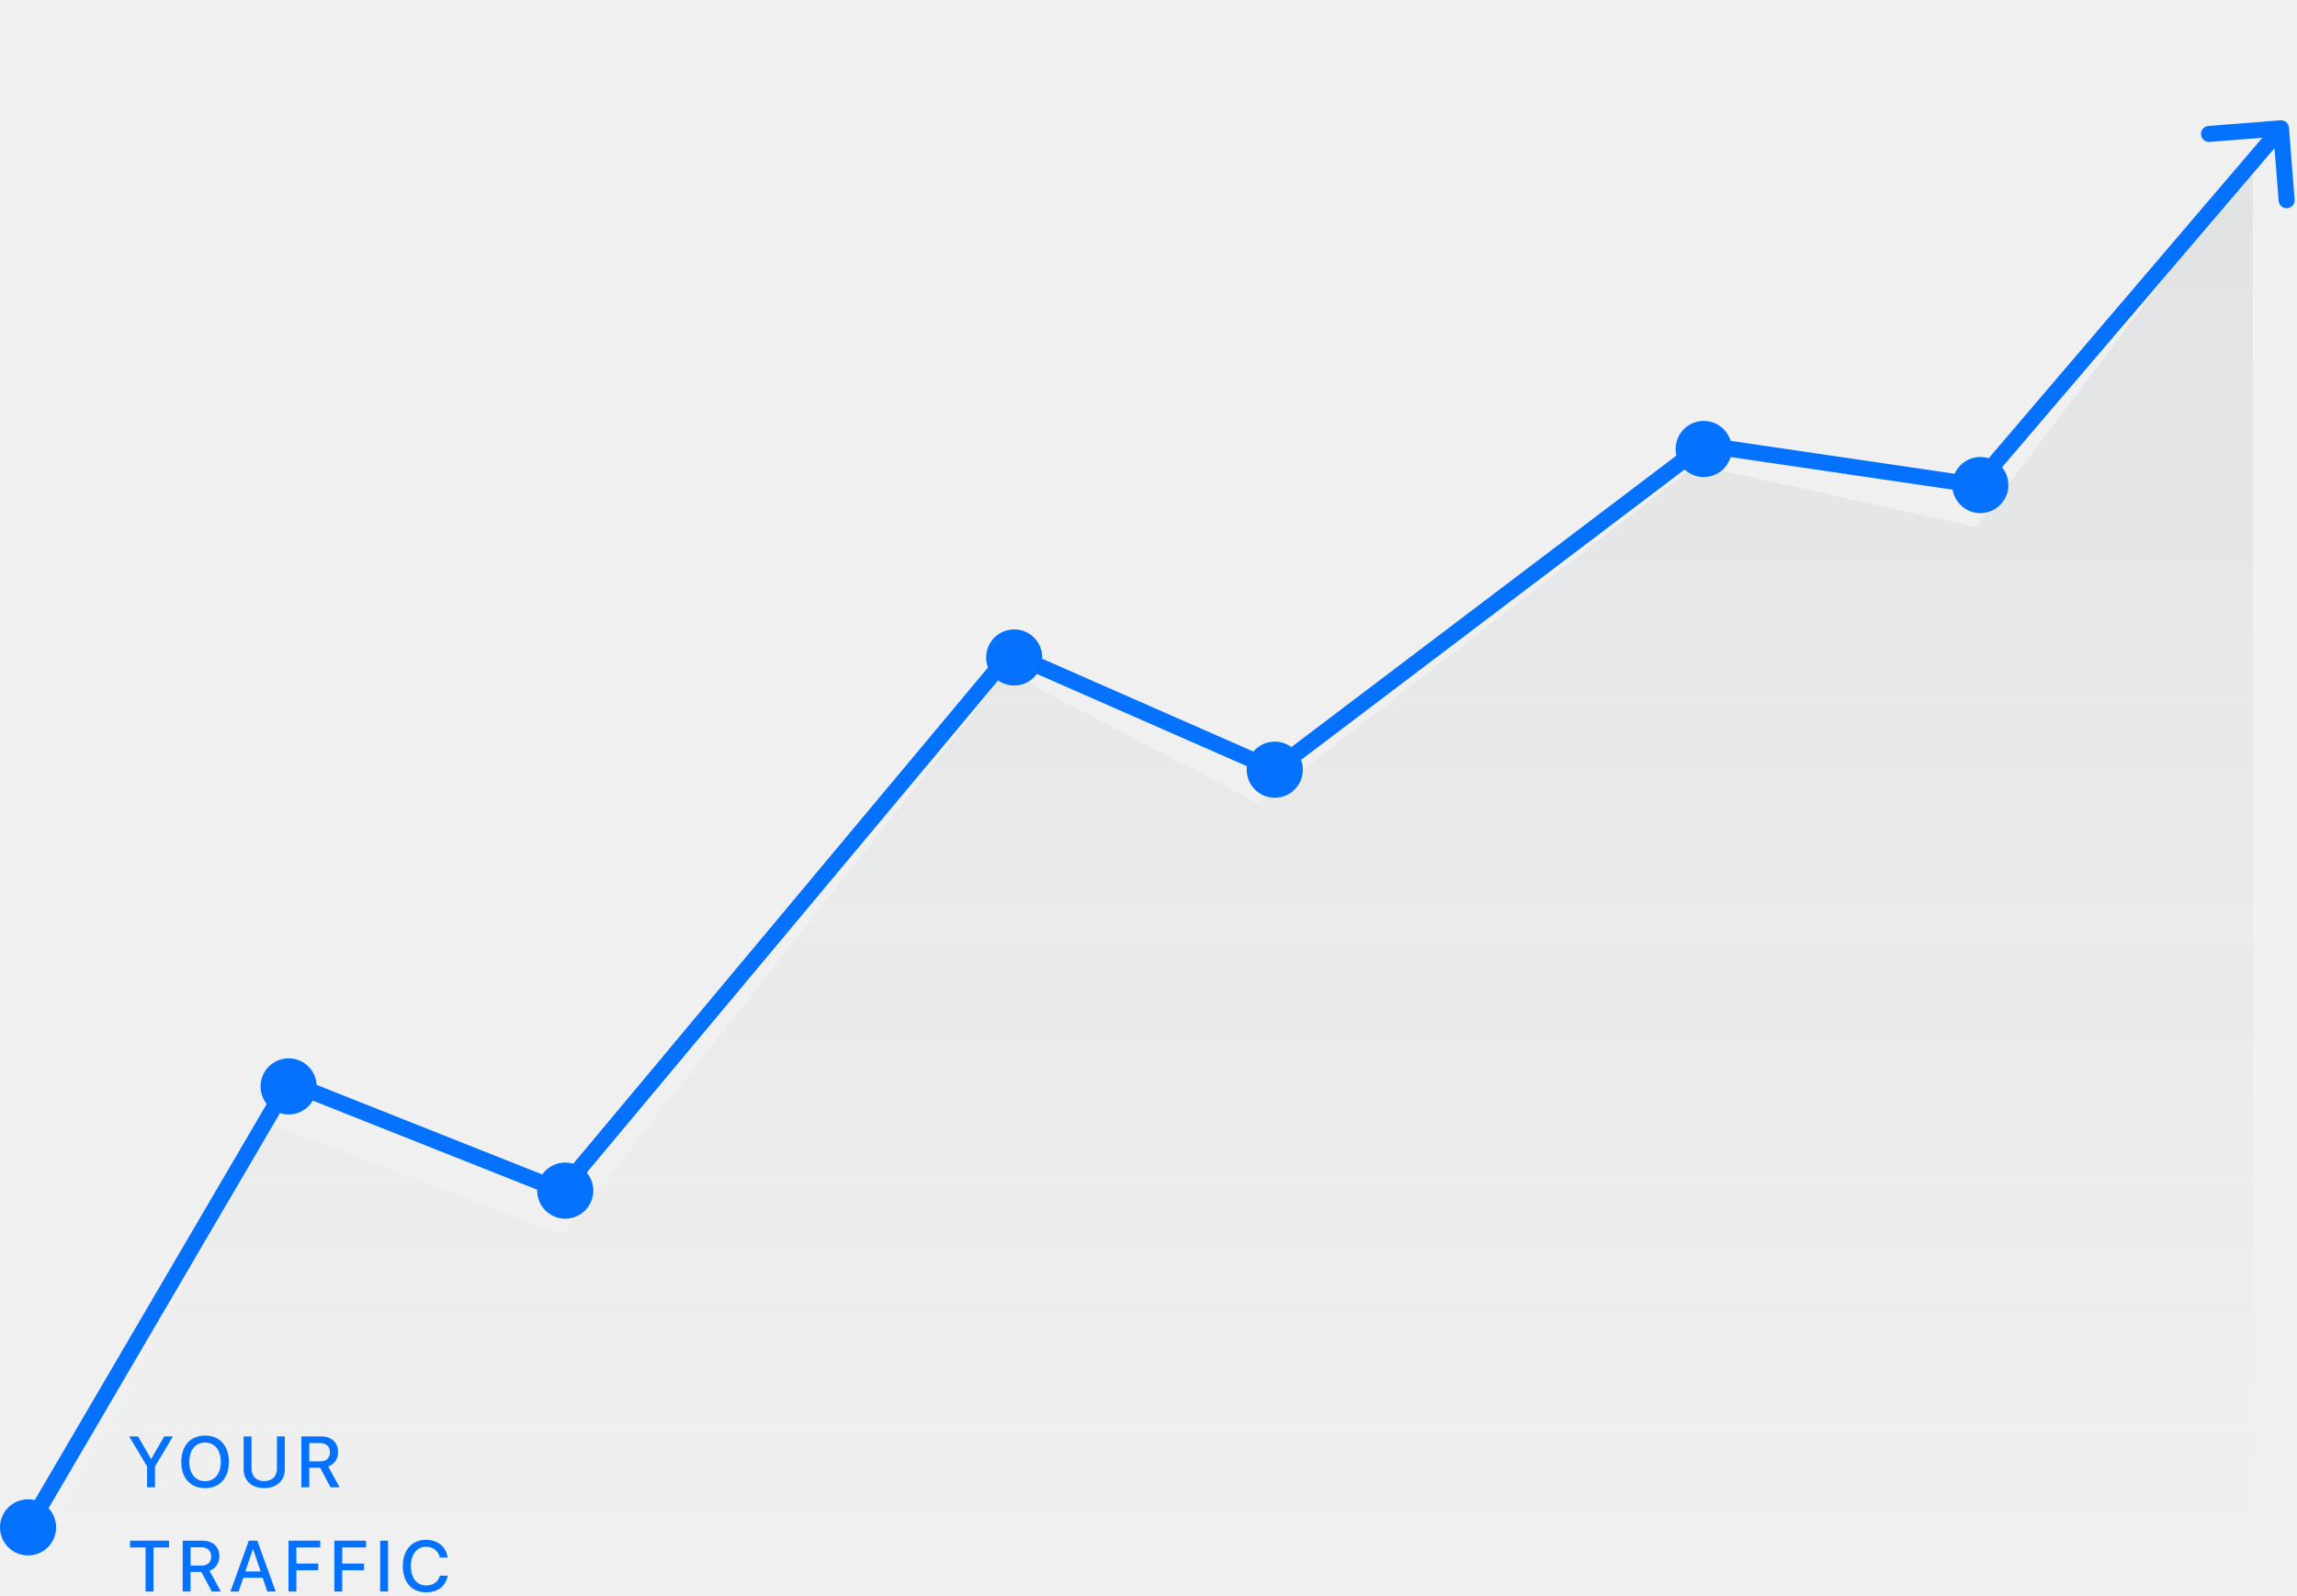
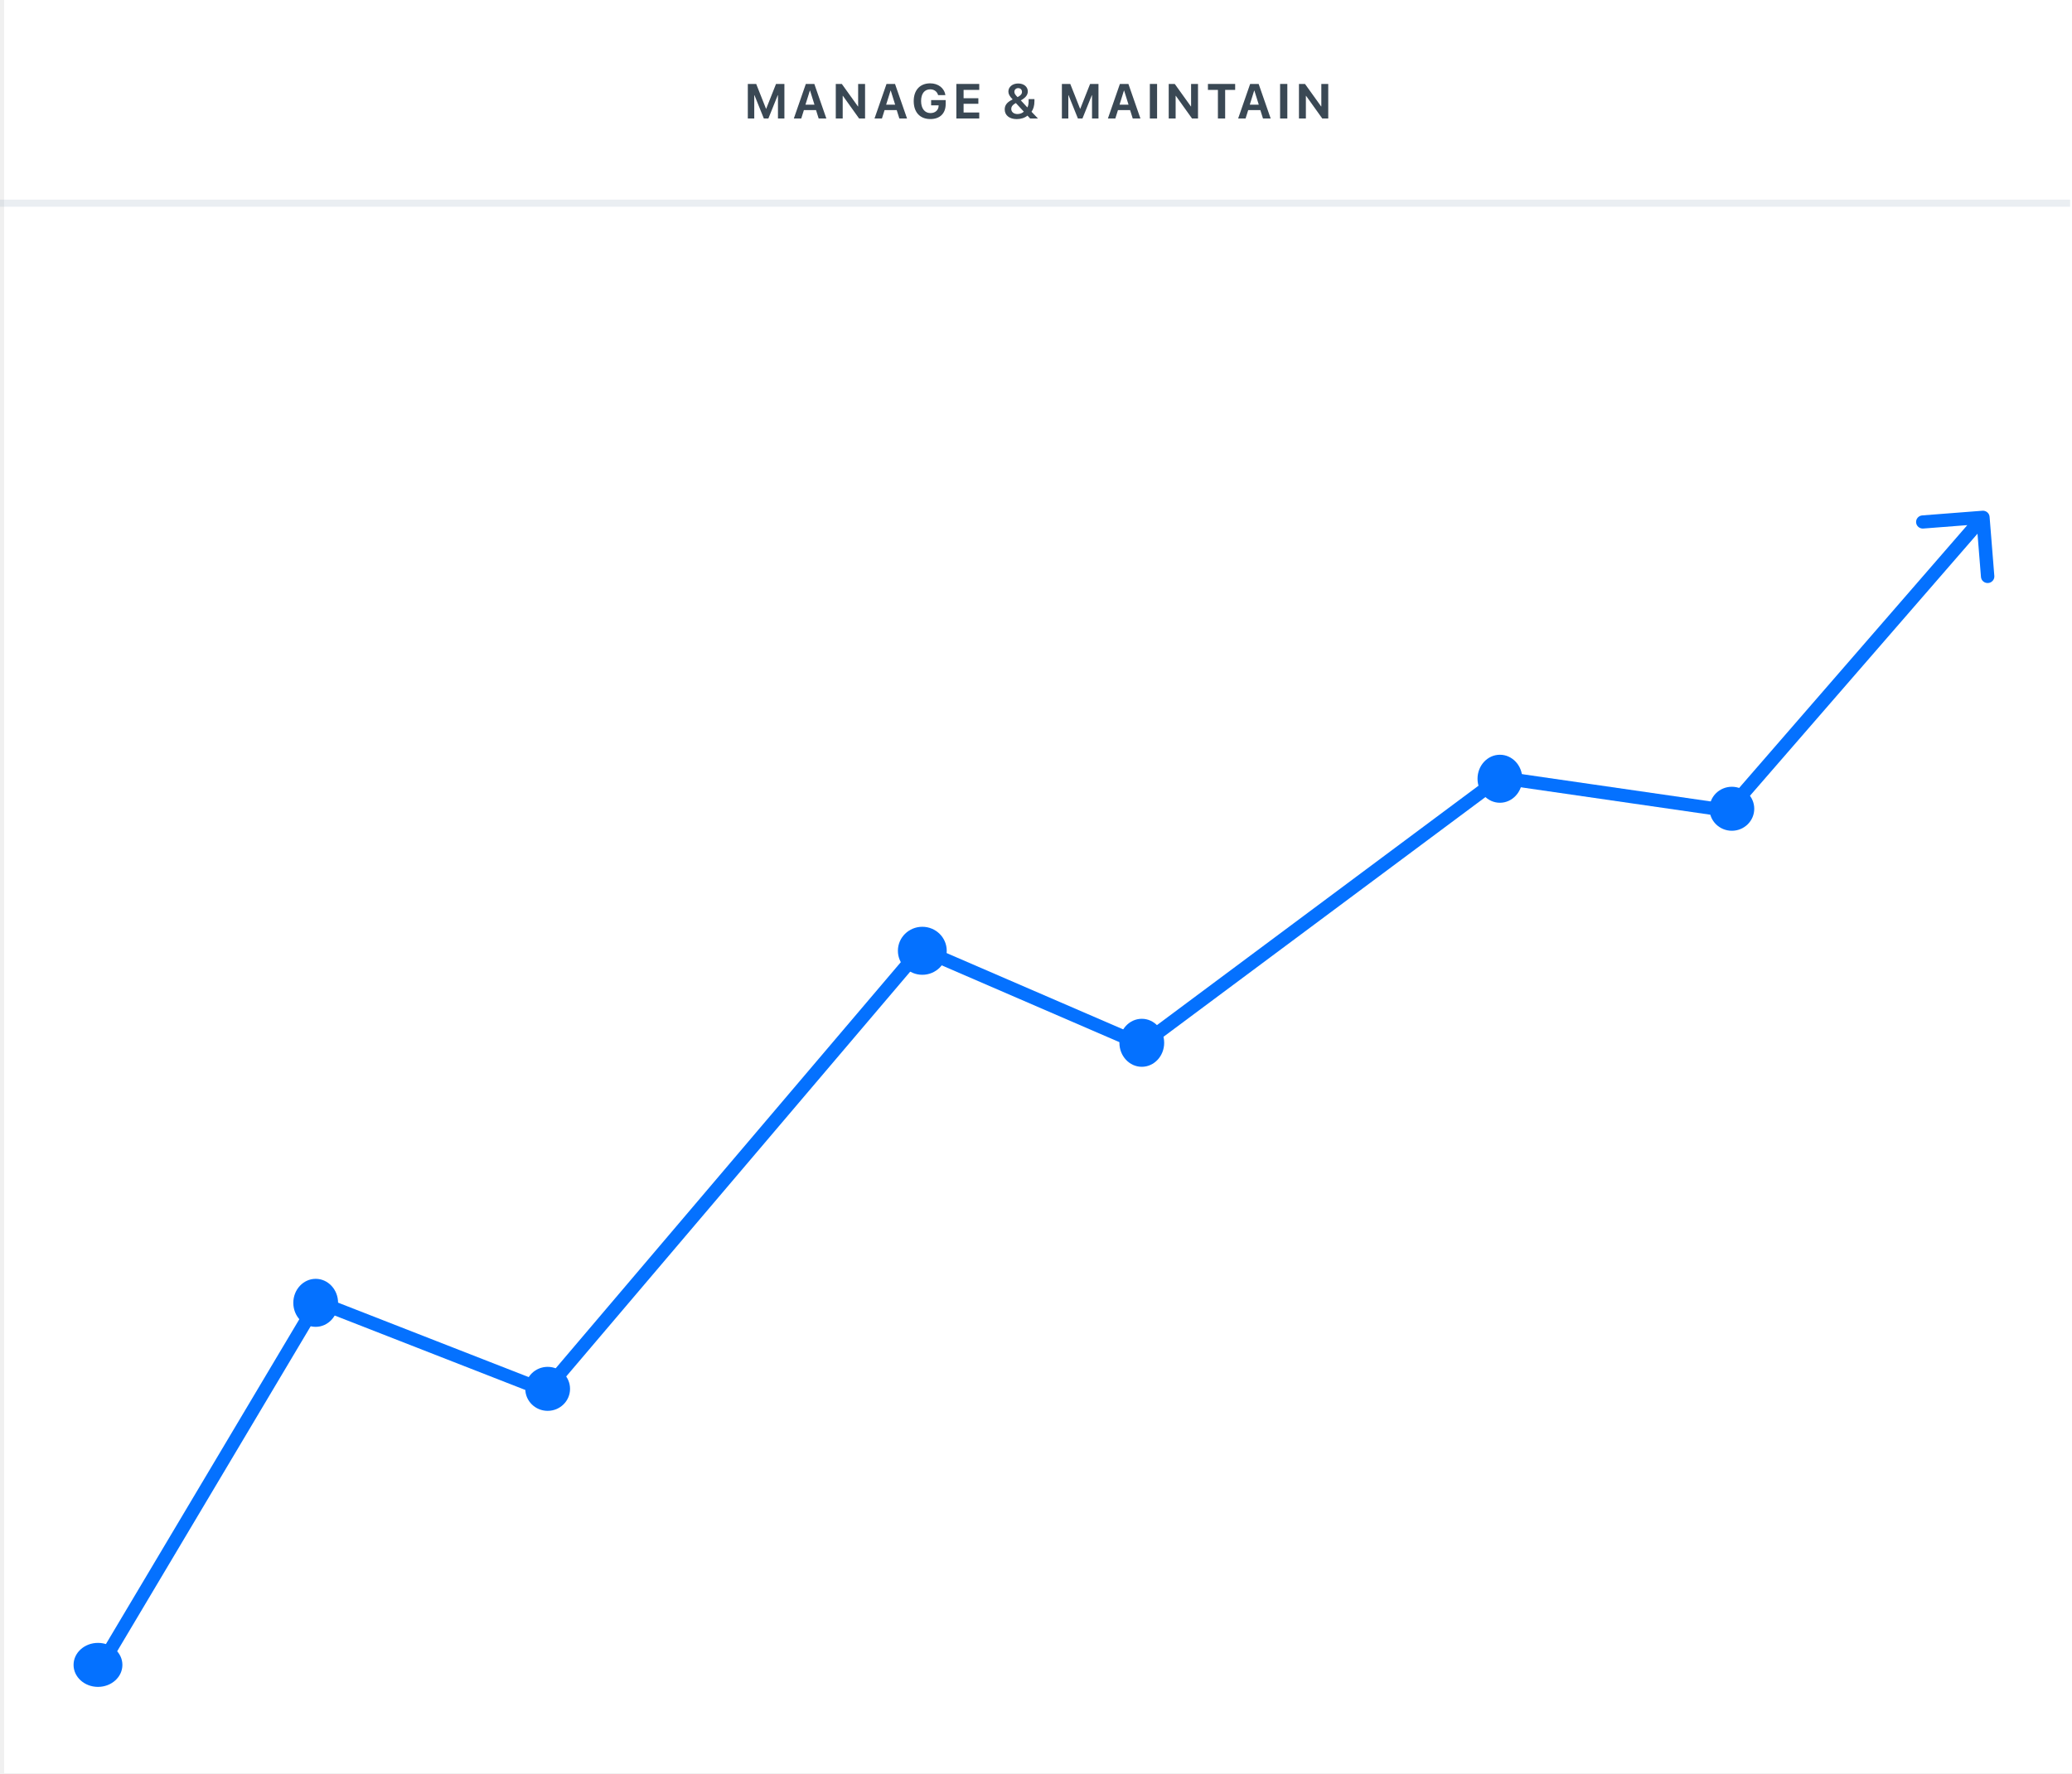
- <svg xmlns="http://www.w3.org/2000/svg" width="573" height="398" viewBox="0 0 573 398" fill="none">
-   <path d="M67.5 280.5L10 387H562V40L493 131.5L423 116L314 200.5L251 167.5L140.5 308L67.5 280.5Z" fill="url(#paint0_linear)" />
-   <path d="M38.662 371V365.806L43.136 358.317H40.956L37.722 363.916H37.66L34.426 358.317H32.228L36.693 365.806V371H38.662Z" fill="#0471ff" />
-   <path d="M51.158 358.106C47.502 358.106 45.217 360.629 45.217 364.663C45.217 368.697 47.502 371.211 51.158 371.211C54.806 371.211 57.1 368.697 57.1 364.663C57.1 360.629 54.806 358.106 51.158 358.106ZM51.158 359.838C53.567 359.838 55.078 361.701 55.078 364.663C55.078 367.616 53.567 369.479 51.158 369.479C48.75 369.479 47.23 367.616 47.23 364.663C47.23 361.701 48.75 359.838 51.158 359.838Z" fill="#0471ff" />
-   <path d="M62.749 358.317H60.781V366.544C60.781 369.277 62.732 371.211 65.913 371.211C69.095 371.211 71.046 369.277 71.046 366.544V358.317H69.086V366.377C69.086 368.188 67.935 369.462 65.913 369.462C63.892 369.462 62.749 368.188 62.749 366.377V358.317Z" fill="#0471ff" />
-   <path d="M77.153 366.122H79.86L82.444 371H84.712L81.873 365.814C83.419 365.296 84.334 363.907 84.334 362.193C84.334 359.829 82.708 358.317 80.097 358.317H75.184V371H77.153V366.122ZM77.153 359.97H79.86C81.38 359.97 82.303 360.831 82.303 362.246C82.303 363.696 81.433 364.531 79.913 364.531H77.153V359.97Z" fill="#0471ff" />
-   <path d="M38.284 397V386.014H42.16V384.317H32.431V386.014H36.315V397H38.284Z" fill="#0471ff" />
-   <path d="M47.537 392.122H50.244L52.828 397H55.096L52.257 391.814C53.804 391.296 54.718 389.907 54.718 388.193C54.718 385.829 53.092 384.317 50.482 384.317H45.569V397H47.537V392.122ZM47.537 385.97H50.244C51.765 385.97 52.688 386.831 52.688 388.246C52.688 389.696 51.818 390.531 50.297 390.531H47.537V385.97Z" fill="#0471ff" />
-   <path d="M66.687 397H68.77L64.191 384.317H62.064L57.485 397H59.533L60.693 393.572H65.527L66.687 397ZM63.083 386.427H63.136L65.026 391.99H61.194L63.083 386.427Z" fill="#0471ff" />
-   <path d="M73.936 397V391.691H79.385V390.03H73.936V386.014H79.886V384.317H71.967V397H73.936Z" fill="#0471ff" />
-   <path d="M85.369 397V391.691H90.818V390.03H85.369V386.014H91.319V384.317H83.4V397H85.369Z" fill="#0471ff" />
-   <path d="M96.802 397V384.317H94.833V397H96.802Z" fill="#0471ff" />
-   <path d="M106.292 397.211C109.21 397.211 111.196 395.673 111.68 393.054H109.72C109.324 394.583 108.068 395.488 106.301 395.488C103.972 395.488 102.495 393.616 102.495 390.654C102.495 387.719 103.989 385.829 106.292 385.829C108.015 385.829 109.368 386.893 109.72 388.519H111.671C111.337 385.873 109.166 384.106 106.292 384.106C102.75 384.106 100.483 386.638 100.483 390.654C100.483 394.697 102.733 397.211 106.292 397.211Z" fill="#0471ff" />
-   <path fill-rule="evenodd" clip-rule="evenodd" d="M568.843 30.006C569.944 29.919 570.907 30.742 570.994 31.843L572.408 49.787C572.494 50.889 571.672 51.852 570.571 51.938C569.47 52.025 568.507 51.203 568.42 50.102L567.385 36.971L493.803 123.14L425.539 113.101L318.271 194.304L252.571 165.436L140.607 299.393L72.858 272.493L8.726 382.011L5.274 379.989L71.142 267.508L139.393 294.607L251.429 160.565L317.729 189.697L424.461 108.899L492.197 118.861L564.344 34.373L551.213 35.408C550.112 35.495 549.149 34.672 549.062 33.571C548.975 32.47 549.797 31.507 550.899 31.42L568.843 30.006Z" fill="#0471ff" />
-   <circle cx="7" cy="381" r="7" fill="#0471ff" />
-   <circle cx="72" cy="271" r="7" fill="#0471ff" />
-   <circle cx="141" cy="297" r="7" fill="#0471ff" />
-   <circle cx="253" cy="164" r="7" fill="#0471ff" />
-   <circle cx="318" cy="192" r="7" fill="#0471ff" />
-   <circle cx="425" cy="112" r="7" fill="#0471ff" />
-   <circle cx="494" cy="121" r="7" fill="#0471ff" />
+ <svg xmlns="http://www.w3.org/2000/svg" width="507" height="434" viewBox="0 0 507 434" fill="none">
+   <rect x="1" width="506" height="434" fill="white" />
+   <path d="M74.053 326.925L26.961 412.875H479.037V132.833L422.527 206.677L365.199 194.168L275.93 262.363L224.335 235.73L133.838 349.119L74.053 326.925Z" fill="url(#paint0_linear)" />
+   <path fill-rule="evenodd" clip-rule="evenodd" d="M485.072 125.005C485.975 124.935 486.765 125.598 486.836 126.487L487.995 140.962C488.066 141.85 487.392 142.627 486.489 142.697C485.586 142.767 484.797 142.104 484.725 141.215L483.877 130.623L423.544 200.133L367.571 192.035L279.618 257.54L225.748 234.252L133.944 342.312L78.395 320.613L25.81 408.958L22.98 407.328L76.988 316.591L132.95 338.452L224.812 230.323L279.174 253.823L366.688 188.646L422.227 196.682L481.383 128.528L470.616 129.362C469.714 129.432 468.924 128.769 468.853 127.881C468.782 126.992 469.456 126.216 470.359 126.146L485.072 125.005Z" fill="#0471FF" />
+   <ellipse cx="23.975" cy="407.489" rx="5.975" ry="5.385" fill="#0471FF" />
+   <ellipse cx="77.247" cy="318.875" rx="5.477" ry="5.875" fill="#0471FF" />
+   <ellipse cx="134.008" cy="339.927" rx="5.477" ry="5.385" fill="#0471FF" />
+   <ellipse cx="225.683" cy="232.708" rx="5.975" ry="5.875" fill="#0471FF" />
+   <ellipse cx="279.387" cy="255.229" rx="5.477" ry="5.875" fill="#0471FF" />
+   <ellipse cx="367.015" cy="190.604" rx="5.477" ry="5.875" fill="#0471FF" />
+   <ellipse cx="423.772" cy="197.948" rx="5.477" ry="5.385" fill="#0471FF" />
+   <path fill-rule="evenodd" clip-rule="evenodd" d="M506.54 50.598H0V48.857H506.54V50.598Z" fill="#99ADC0" fill-opacity="0.2" />
+   <path d="M191.937 29V20.545H189.886L187.484 26.615H187.437L185.035 20.545H182.984V29H184.56V23.293H184.607L186.904 29H188.017L190.314 23.293H190.361V29H191.937Z" fill="#3A4854" />
+   <path d="M200.32 29H202.201L199.26 20.545H197.18L194.244 29H196.061L196.705 26.949H199.676L200.32 29ZM198.17 22.162H198.211L199.295 25.625H197.086L198.17 22.162Z" fill="#3A4854" />
+   <path d="M206.202 29V23.463H206.255L210.21 29H211.674V20.545H209.981V26.053H209.934L205.985 20.545H204.508V29H206.202Z" fill="#3A4854" />
+   <path d="M220.064 29H221.945L219.003 20.545H216.923L213.987 29H215.804L216.448 26.949H219.419L220.064 29ZM217.913 22.162H217.954L219.038 25.625H216.829L217.913 22.162Z" fill="#3A4854" />
+   <path d="M231.4 25.449V24.494H227.838V25.783H229.677L229.672 25.918C229.636 26.967 228.834 27.676 227.679 27.676C226.273 27.676 225.383 26.557 225.383 24.723C225.383 22.924 226.22 21.863 227.615 21.863C228.57 21.863 229.291 22.391 229.549 23.275H231.324C231.072 21.564 229.584 20.398 227.609 20.398C225.125 20.398 223.578 22.039 223.578 24.746C223.578 27.494 225.125 29.141 227.65 29.141C230.006 29.141 231.4 27.752 231.4 25.449Z" fill="#3A4854" />
+   <path d="M239.614 27.535H235.782V25.402H239.397V24.043H235.782V22.004H239.614V20.545H234.012V29H239.614V27.535Z" fill="#3A4854" />
+   <path d="M252.062 29H253.978L252.402 27.354C252.859 26.721 253.117 25.83 253.117 24.799V24.254H251.693V24.699C251.693 25.426 251.593 25.936 251.388 26.299L249.783 24.564C250.955 23.926 251.494 23.234 251.494 22.367C251.494 21.23 250.521 20.434 249.138 20.434C247.761 20.434 246.742 21.266 246.742 22.396C246.742 23.018 247.029 23.545 247.79 24.33C247.767 24.342 247.497 24.488 247.41 24.535C246.331 25.127 245.845 25.824 245.845 26.785C245.845 28.221 246.999 29.152 248.792 29.152C249.818 29.152 250.785 28.836 251.412 28.297L252.062 29ZM248.992 23.768C248.417 23.211 248.206 22.877 248.206 22.484C248.206 21.957 248.599 21.57 249.144 21.57C249.695 21.57 250.07 21.945 250.07 22.484C250.07 22.994 249.759 23.369 248.992 23.768ZM248.341 25.35C248.394 25.32 248.511 25.256 248.576 25.227L250.515 27.324C250.187 27.682 249.578 27.91 248.968 27.91C248.06 27.91 247.445 27.406 247.445 26.65C247.445 26.129 247.703 25.754 248.341 25.35Z" fill="#3A4854" />
+   <path d="M268.788 29V20.545H266.737L264.335 26.615H264.288L261.885 20.545H259.835V29H261.411V23.293H261.458L263.754 29H264.868L267.165 23.293H267.211V29H268.788Z" fill="#3A4854" />
+   <path d="M277.171 29H279.052L276.11 20.545H274.03L271.095 29H272.911L273.556 26.949H276.526L277.171 29ZM275.021 22.162H275.062L276.146 25.625H273.937L275.021 22.162Z" fill="#3A4854" />
+   <path d="M283.129 29V20.545H281.359V29H283.129Z" fill="#3A4854" />
+   <path d="M287.668 29V23.463H287.721L291.676 29H293.141V20.545H291.447V26.053H291.401L287.451 20.545H285.975V29H287.668Z" fill="#3A4854" />
+   <path d="M299.784 29V22.004H302.233V20.545H295.571V22.004H298.014V29H299.784Z" fill="#3A4854" />
+   <path d="M309.04 29H310.921L307.98 20.545H305.9L302.964 29H304.781L305.425 26.949H308.396L309.04 29ZM306.89 22.162H306.931L308.015 25.625H305.806L306.89 22.162Z" fill="#3A4854" />
+   <path d="M314.998 29V20.545H313.228V29H314.998Z" fill="#3A4854" />
+   <path d="M319.538 29V23.463H319.59L323.545 29H325.01V20.545H323.317V26.053H323.27L319.321 20.545H317.844V29H319.538Z" fill="#3A4854" />
  <defs>
-     <linearGradient id="paint0_linear" x1="286" y1="40" x2="286" y2="387" gradientUnits="userSpaceOnUse">
-       <stop stop-color="#3a4854" stop-opacity="0.08" />
-       <stop offset="1" stop-color="#3a4854" stop-opacity="0" />
+     <linearGradient id="paint0_linear" x1="252.999" y1="132.833" x2="252.999" y2="412.875" gradientUnits="userSpaceOnUse">
+       <stop stop-color="white" stop-opacity="0.08" />
+       <stop offset="1" stop-color="white" stop-opacity="0" />
    </linearGradient>
  </defs>
</svg>
